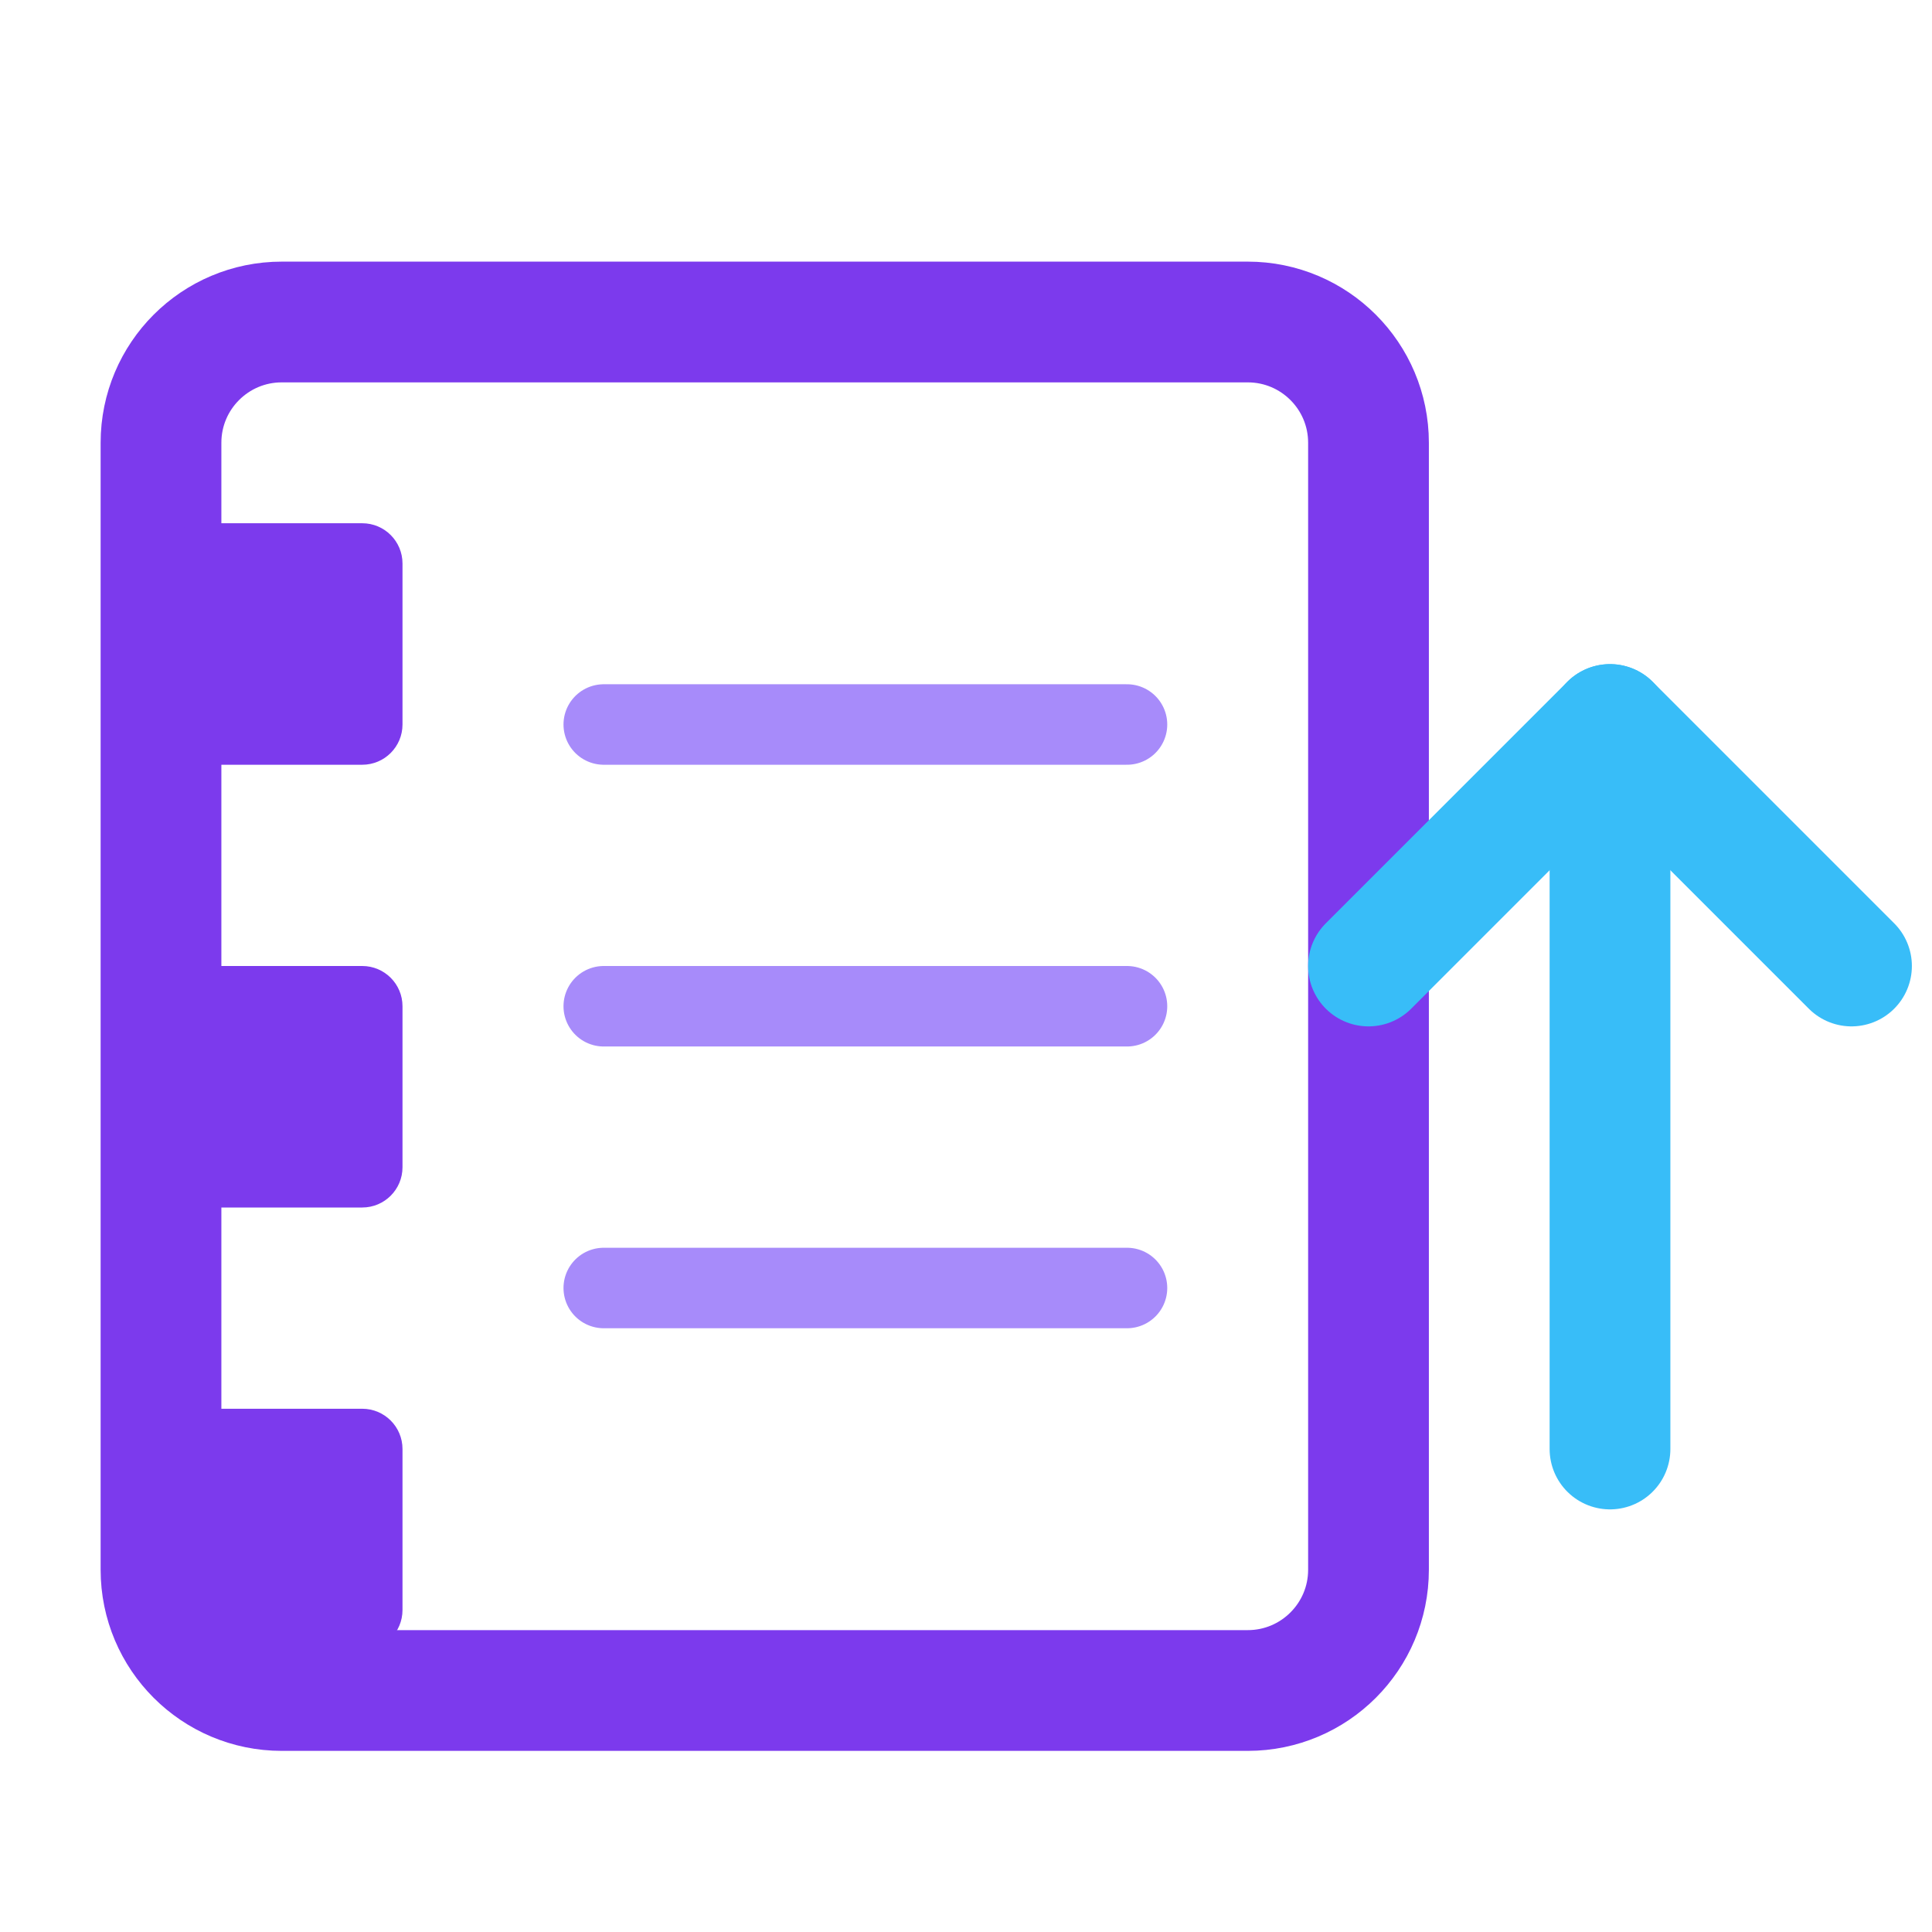
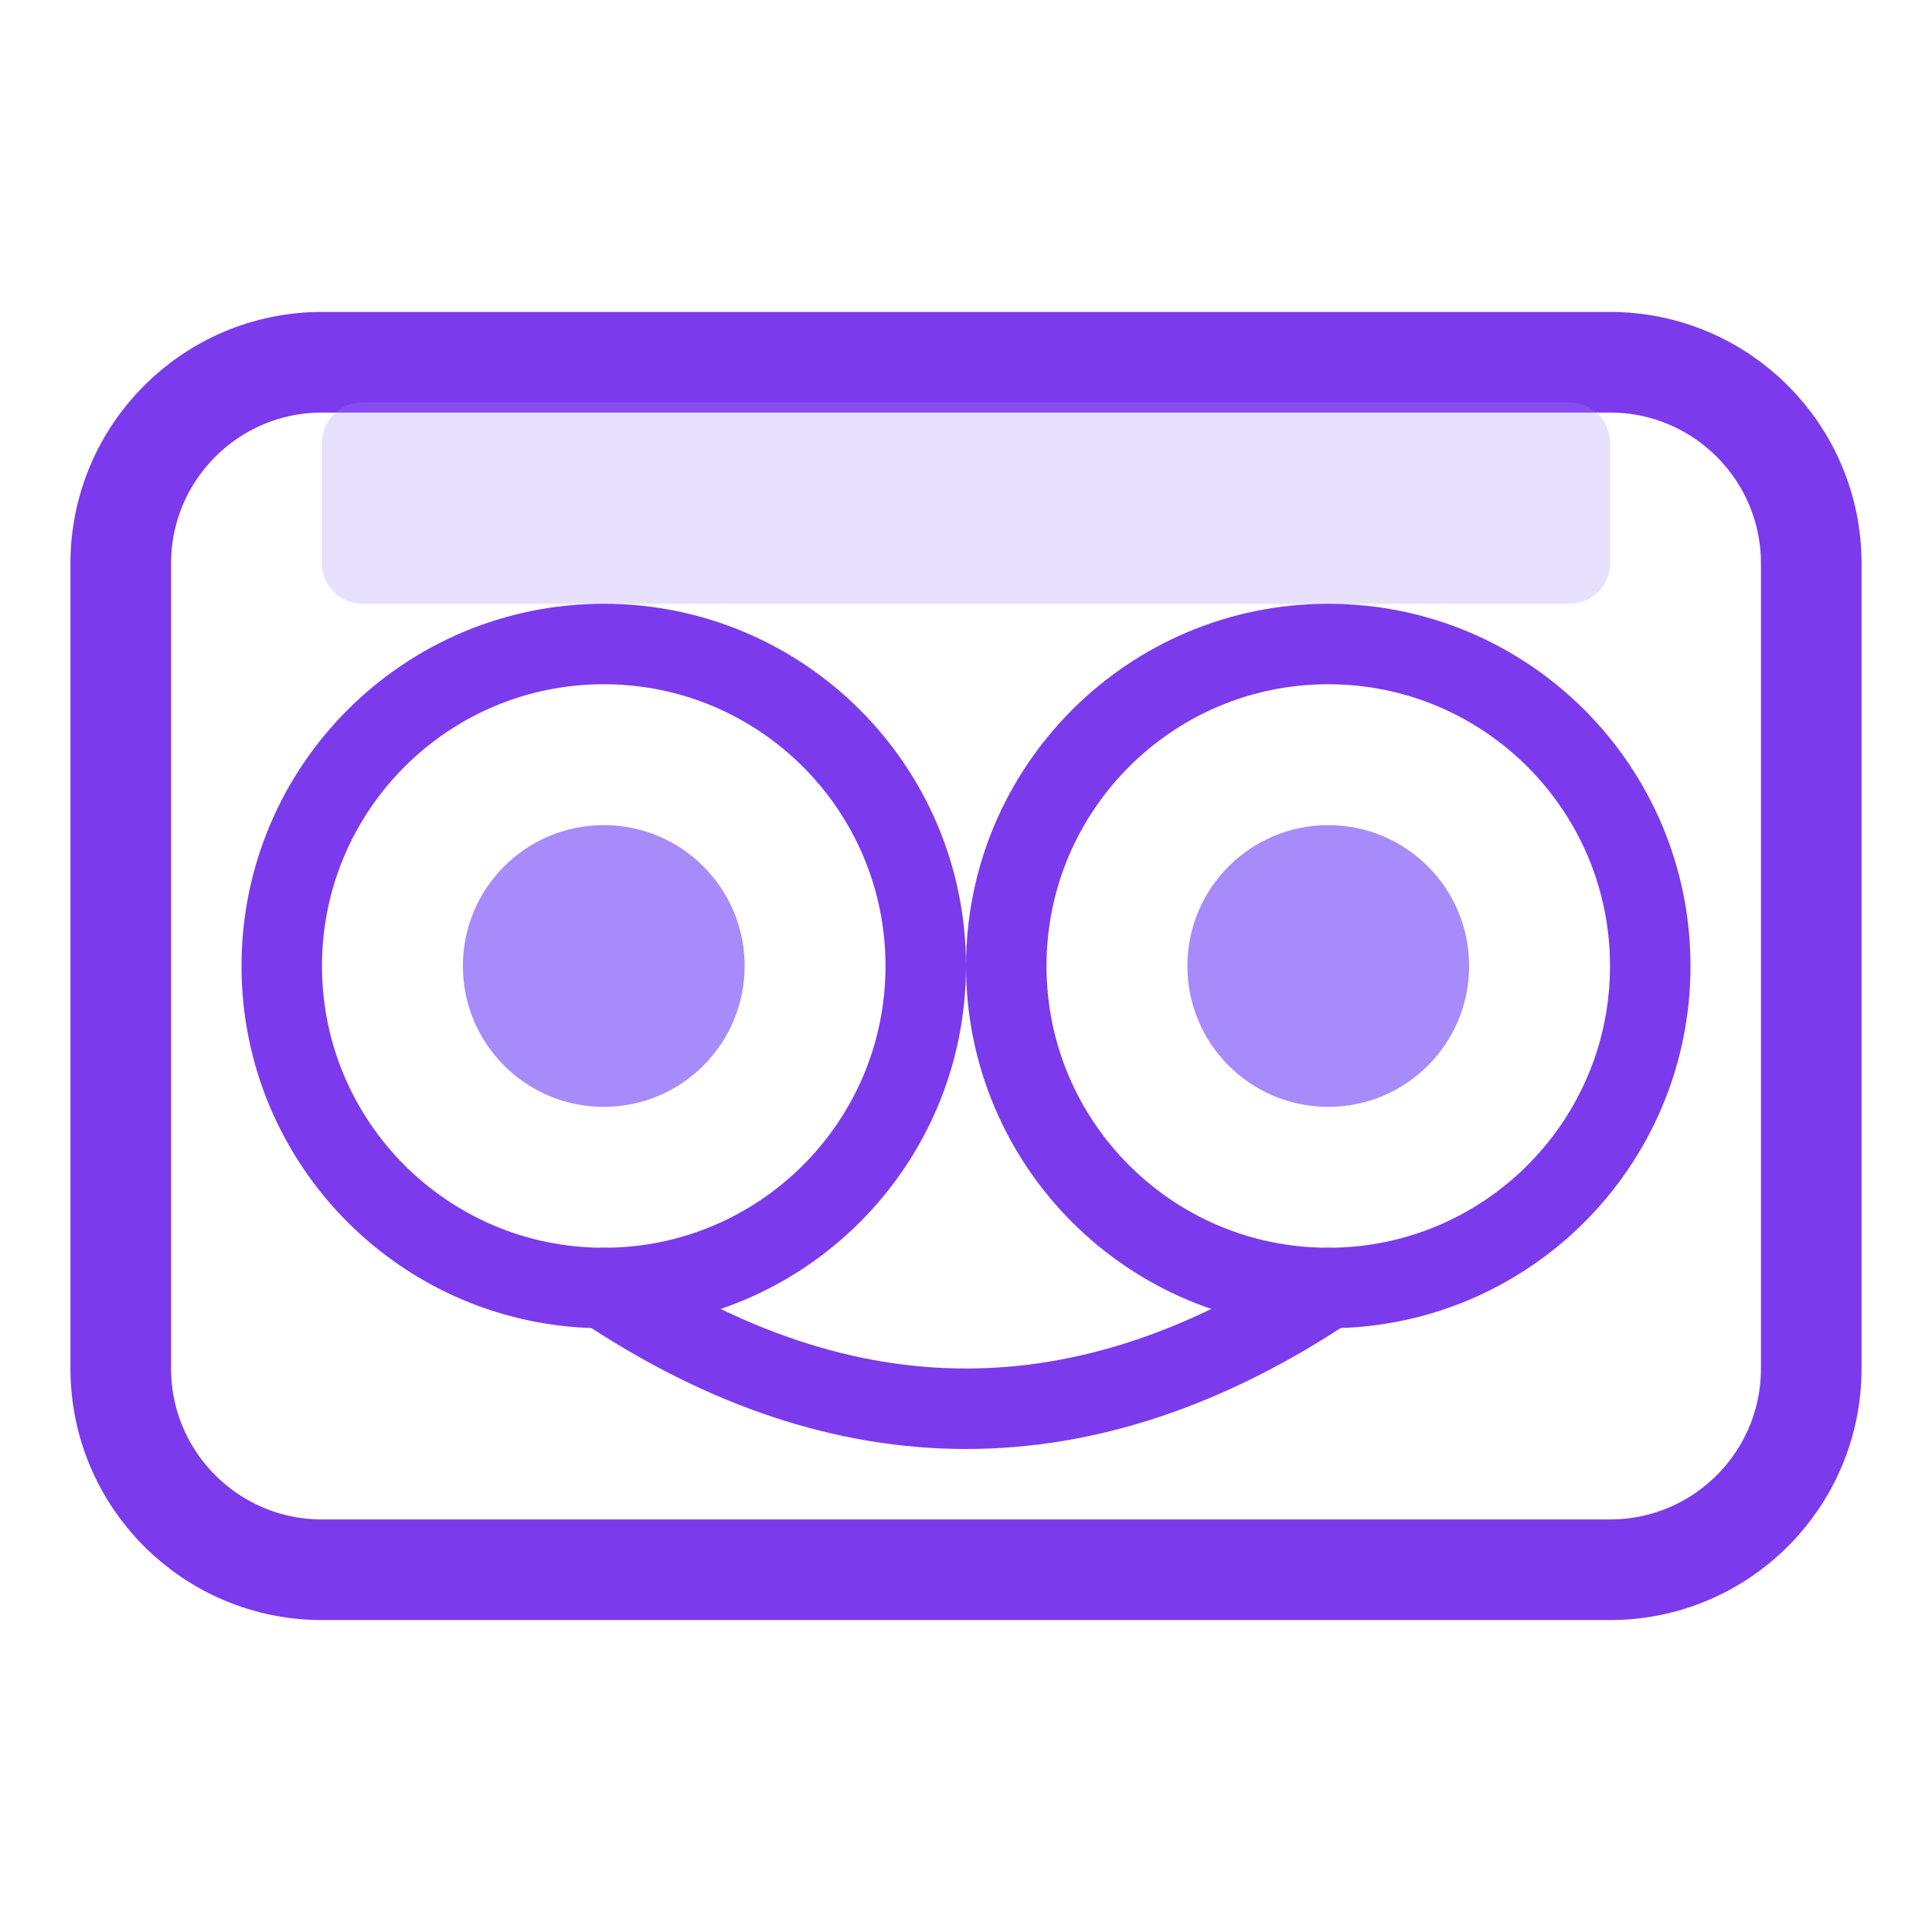
<svg xmlns="http://www.w3.org/2000/svg" viewBox="0 0 48 48" fill="none">
-   <rect x="4" y="8" width="30" height="34" rx="3" stroke="#7c3aed" stroke-width="3" />
-   <rect x="4" y="13" width="6" height="6" rx="1" fill="#7c3aed" />
-   <rect x="4" y="24" width="6" height="6" rx="1" fill="#7c3aed" />
-   <rect x="4" y="35" width="6" height="6" rx="1" fill="#7c3aed" />
-   <line x1="15" y1="18" x2="28" y2="18" stroke="#a78bfa" stroke-width="2" stroke-linecap="round" />
-   <line x1="15" y1="25" x2="28" y2="25" stroke="#a78bfa" stroke-width="2" stroke-linecap="round" />
-   <line x1="15" y1="32" x2="28" y2="32" stroke="#a78bfa" stroke-width="2" stroke-linecap="round" />
-   <line x1="40" y1="36" x2="40" y2="18" stroke="#38bdf8" stroke-width="3" stroke-linecap="round" />
-   <polyline points="34,24 40,18 46,24" stroke="#38bdf8" stroke-width="3" stroke-linecap="round" stroke-linejoin="round" />
+   <rect x="3" y="9" width="42" height="30" rx="5" stroke="#7c3aed" stroke-width="2.5" />
+   <circle cx="15" cy="24" r="8" stroke="#7c3aed" stroke-width="2" />
+   <circle cx="15" cy="24" r="3.5" fill="#a78bfa" />
+   <circle cx="33" cy="24" r="8" stroke="#7c3aed" stroke-width="2" />
+   <circle cx="33" cy="24" r="3.5" fill="#a78bfa" />
+   <path d="M15,32 Q24,38 33,32" stroke="#7c3aed" stroke-width="2" fill="none" stroke-linecap="round" />
+   <rect x="8" y="10" width="32" height="5" rx="1" fill="#a78bfa" fill-opacity="0.25" />
</svg>
